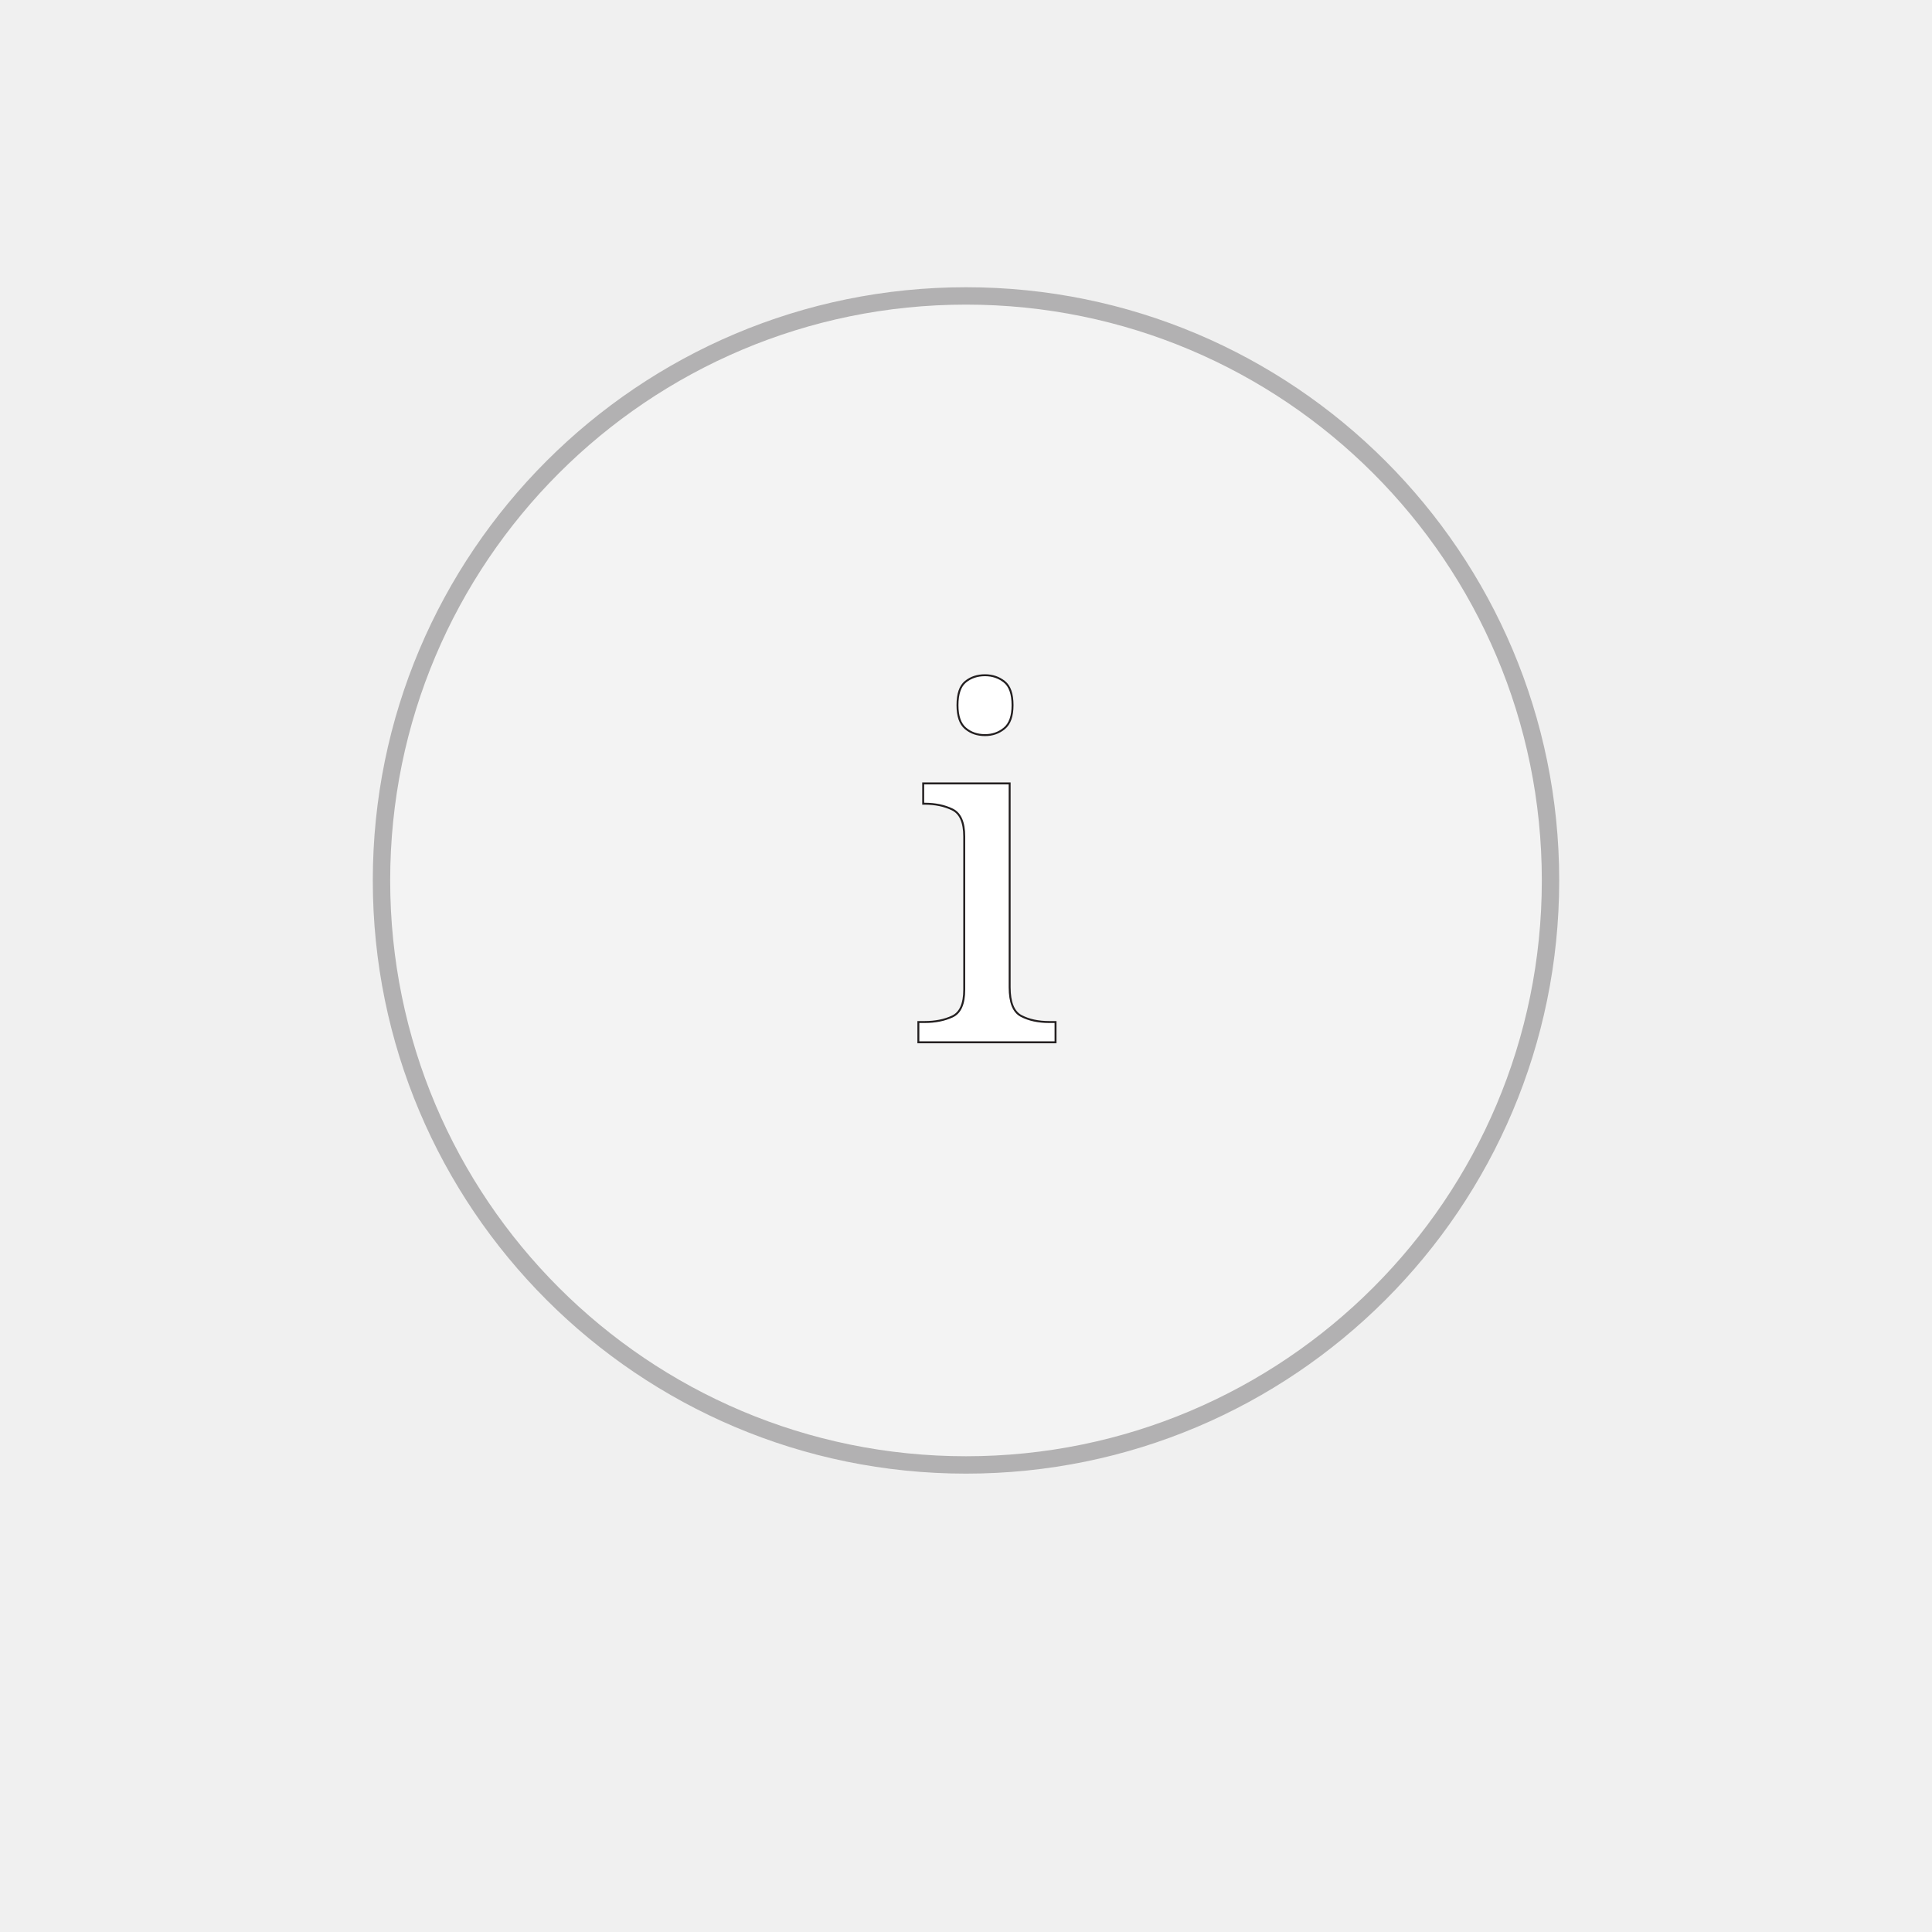
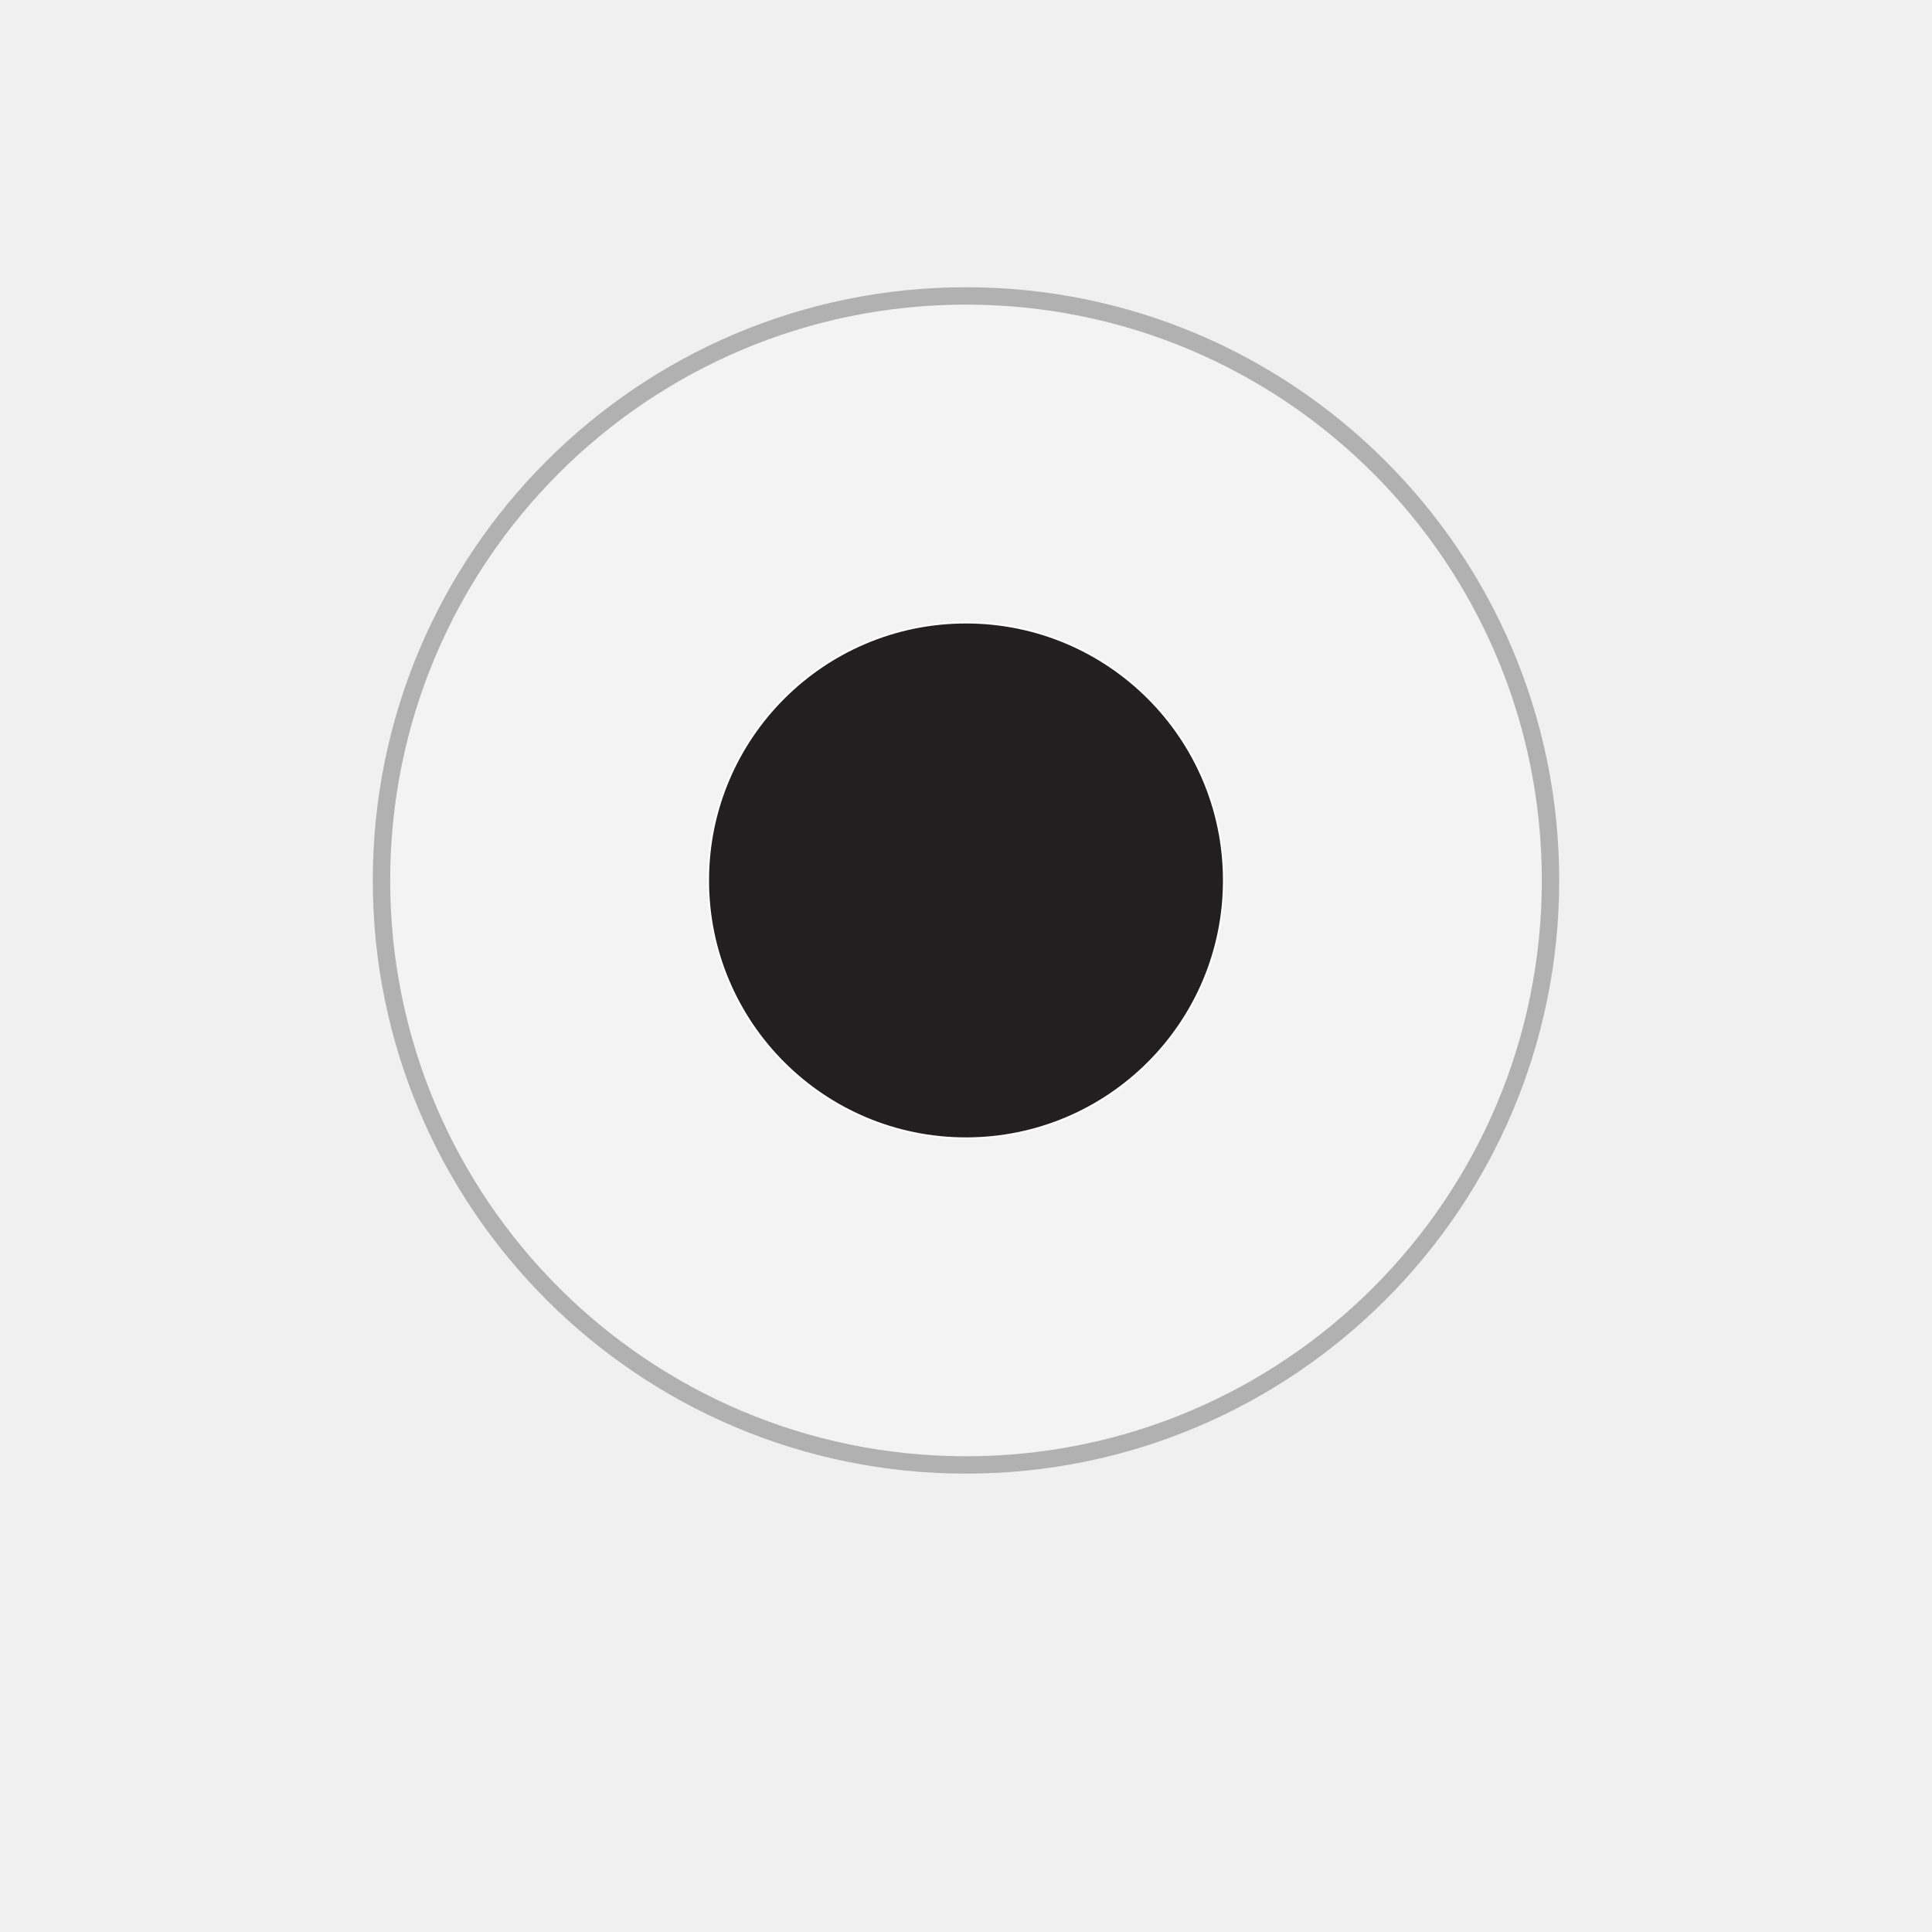
- <svg xmlns="http://www.w3.org/2000/svg" version="1.1" x="0px" y="0px" width="1000px" height="1000px" viewBox="0 0 1000 1000" style="enable-background:new 0 0 1000 1000;" xml:space="preserve">
+ <svg xmlns="http://www.w3.org/2000/svg" version="1.1" x="0px" y="0px" width="175px" height="175px" viewBox="0 0 1000 1000" style="enable-background:new 0 0 1000 1000;" xml:space="preserve">
  <style type="text/css">

	.st0{display:inline;fill:#FFFFFF;stroke:#8383FC;stroke-width:5;stroke-miterlimit:10;}
	.st1{fill:#FFFFFF;stroke:#8383FC;stroke-width:5;stroke-miterlimit:10;}
	.st2{opacity:0.3;fill:#FCFCFC;stroke:#231F20;stroke-width:9;stroke-miterlimit:10;enable-background:new    ;}
- 	.st3{fill:#FFFFFF;stroke:#231F20;}
- 	.st4{font-family:'MyriadPro-Regular';}
- 	.st5{font-family:'Georgia';}
- 	.st6{display:none;fill:#231F20;stroke:#FCFCFC;stroke-miterlimit:10;}
- 	.st7{font-size:250;}
- 	.st8{display:inline;}
- 	.st9{display:inline;fill:none;stroke:#8383FC;stroke-width:5;stroke-miterlimit:10;}
- 	.st10{font-size:72;}
- 	.st11{fill:none;stroke:#8383FC;stroke-width:5;stroke-miterlimit:10;}
- 	.st12{display:none;}
+ 	.st3{display:none;stroke:#FCFCFC;stroke-miterlimit:10;}
+ 	.st4{fill:#FFFFFF;stroke:#231F20;}
+ 	.st5{fill:#231F20;stroke:#FCFCFC;stroke-miterlimit:10;}
+ 	.st6{font-family:'MyriadPro-Regular';}
+ 	.st7{font-family:'Georgia';}
+ 	.st8{font-size:250;}
+ 	.st9{display:inline;}
+ 	.st10{display:inline;fill:none;stroke:#8383FC;stroke-width:5;stroke-miterlimit:10;}
+ 	.st11{font-size:72;}
+ 	.st12{fill:none;stroke:#8383FC;stroke-width:5;stroke-miterlimit:10;}
+ 	.st13{display:none;}

</style>
  <g id="Layer_2">
    <circle class="st2" cx="500" cy="455.711" r="302.542" />
-     <g id="Layer_x5F_1" class="st12">
+     <g id="Layer_x5F_1" class="st13">
      <path class="st1" d="M444.525,594.475c0,6.627-5.373,12-12,12H331.102c-6.627,0-12-5.373-12-12V348.983c0-6.627,5.373-12,12-12    h101.424c6.627,0,12,5.373,12,12L444.525,594.475L444.525,594.475z" />
      <path class="st1" d="M656.459,594.475c0,6.627-5.372,12-12,12H543.034c-6.627,0-12-5.373-12-12V348.983c0-6.627,5.373-12,12-12    h101.425c6.628,0,12,5.373,12,12V594.475z" />
      <path class="st1" d="M569.949,515.729c0,6.627-5.373,12-12,12H456.525c-6.627,0-12-5.373-12-12V270.237c0-6.627,5.373-12,12-12    h101.424c6.627,0,12,5.373,12,12V515.729z" />
      <path class="st0" d="M723.729,521.117c0,13.26-10.744,24-24,24H300.271c-13.255,0-24-10.74-24-24V318.272    c0-13.254,10.745-24,24-24h399.457c13.256,0,24,10.746,24,24L723.729,521.117L723.729,521.117z" />
      <path class="st0" d="M686.172,483.66c0,13.26-10.744,24-24,24H333.898c-13.255,0-24-10.74-24-24V350.308c0-13.254,10.745-24,24-24    h328.272c13.256,0,24,10.746,24,24L686.172,483.66L686.172,483.66z" />
-       <path id="vecmap" class="st11" d="M348.052,427.712c0,31.853,20.468,57.628,45.763,57.628" />
-       <path id="vecmap_1_" class="st9" d="M584.477,549.117c0,44.971,39.42,81.355,88.135,81.355" />
-       <path id="vecmap_2_" class="st9" d="M412.609,545.117c0,44.971-39.42,81.355-88.135,81.355" />
-       <g class="st8">
-         <line id="vecmap_3_" class="st11" x1="317.407" y1="356.645" x2="678.426" y2="356.645" />
+       <path id="vecmap" class="st12" d="M348.052,427.712c0,31.853,20.468,57.628,45.763,57.628" />
+       <path id="vecmap_1_" class="st10" d="M584.477,549.117c0,44.971,39.42,81.355,88.135,81.355" />
+       <path id="vecmap_2_" class="st10" d="M412.609,545.117c0,44.971-39.42,81.355-88.135,81.355" />
+       <g class="st9">
+         <line id="vecmap_3_" class="st12" x1="317.407" y1="356.645" x2="678.426" y2="356.645" />
      </g>
-       <g class="st8">
-         <line id="vecmap_4_" class="st11" x1="368.543" y1="365.119" x2="368.543" y2="497.322" />
+       <g class="st9">
+         <line id="vecmap_4_" class="st12" x1="368.543" y1="365.119" x2="368.543" y2="497.322" />
      </g>
-       <g class="st8">
-         <line id="vecmap_5_" class="st11" x1="637.714" y1="365.119" x2="637.714" y2="497.322" />
+       <g class="st9">
+         <line id="vecmap_5_" class="st12" x1="637.714" y1="365.119" x2="637.714" y2="497.322" />
      </g>
-       <g class="st8">
+       <g class="st9">
        <rect id="vecmaprec" x="317.407" y="385.323" class="st1" width="355.205" height="80" />
      </g>
-       <g class="st8">
-         <line class="st11" x1="317.407" y1="465.323" x2="672.611" y2="465.323" />
+       <g class="st9">
+         <line class="st12" x1="317.407" y1="465.323" x2="672.611" y2="465.323" />
      </g>
    </g>
-     <text transform="matrix(1 0 0 1 461.9832 703.8977)" class="st12 st4 st10">3X</text>
-     <circle class="st6" cx="500" cy="455.711" r="133.494" />
+     <text transform="matrix(1 0 0 1 461.9832 703.8977)" class="st13 st6 st11">3X</text>
+     <circle class="st5" cx="500" cy="455.711" r="133.494" />
+     <text transform="matrix(1 0 0 1 466.592 532.5891)" class="st3 st7 st8">i</text>
  </g>
-   <g id="Layer_3">
-     <g>
-       <text transform="matrix(1 0 0 1 469.5916 539.4983)" class="st3 st5 st7">i</text>
+   <g id="Layer_3" class="st13">
+     <g class="st9">
+       <text transform="matrix(1 0 0 1 469.5916 539.4983)" class="st4 st7 st8">i</text>
    </g>
  </g>
</svg>
